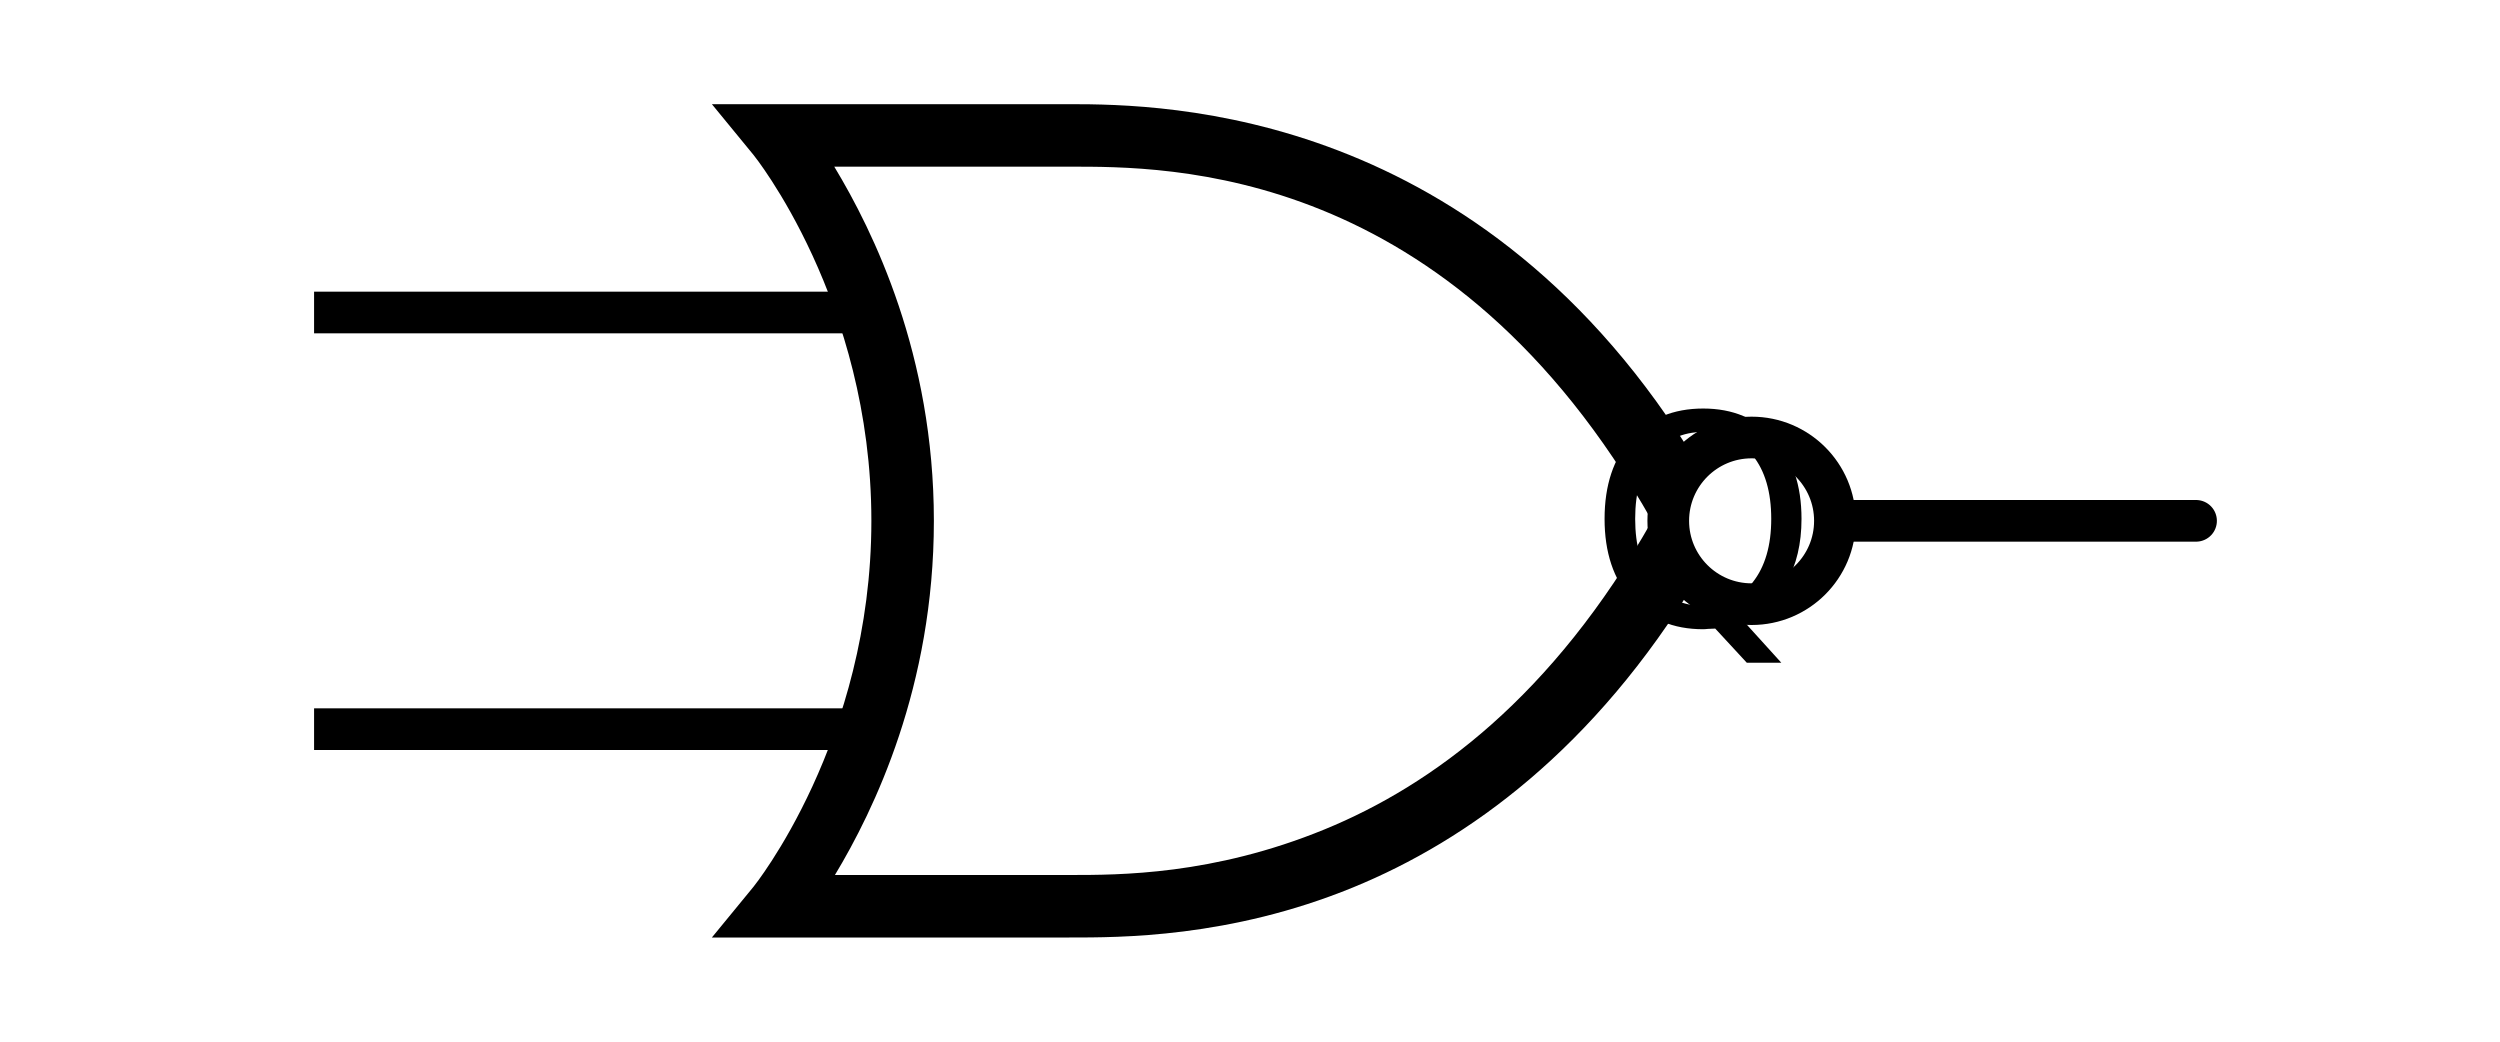
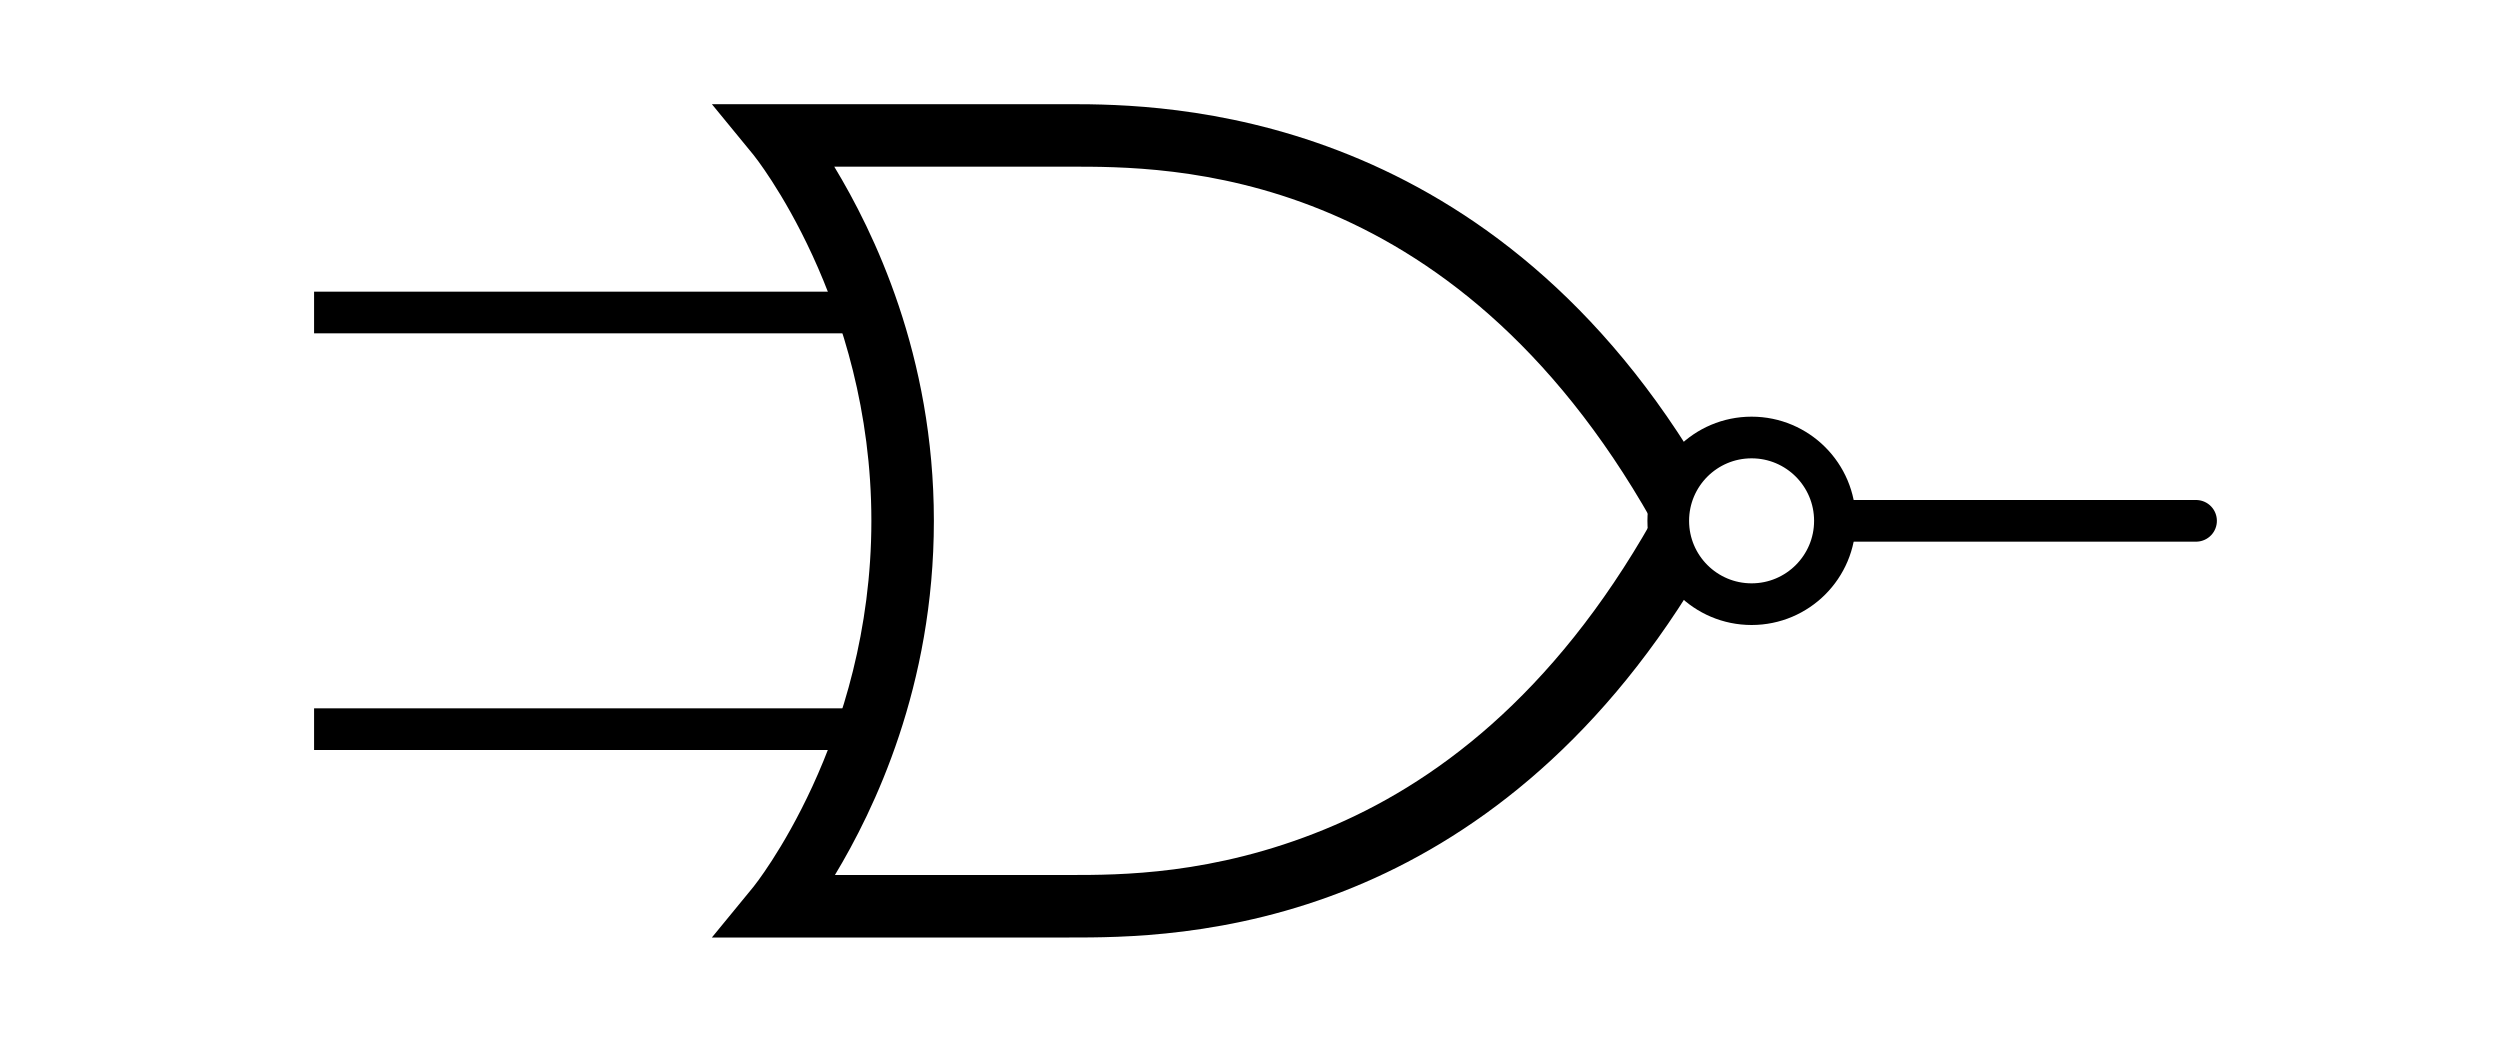
<svg xmlns="http://www.w3.org/2000/svg" width="120" height="50" id="svg2" version="1.0">
  <defs id="defs4">
    </defs>
  <g id="layer1">
    <path style="fill:none;stroke:#000000;stroke-width:2;stroke-linecap:butt;stroke-linejoin:miter;stroke-opacity:1" d="M 88.203,25 C 109.295,25 105.076,25 105.076,25" id="path3059" />
    <path style="fill:none;stroke:#000000;stroke-width:2;stroke-linecap:butt;stroke-linejoin:miter;stroke-opacity:1" d="M 41.076,15 L 15.076,15" id="path3061" />
    <path style="fill:none;stroke:#000000;stroke-width:2;stroke-linecap:butt;stroke-linejoin:miter;stroke-opacity:1" d="M 42.076,35 L 15.076,35" id="path3944" />
    <g id="g2560" transform="translate(26.5,-39.5)">
      <path style="fill:#000000;fill-opacity:1;fill-rule:evenodd;stroke:none;stroke-width:3;stroke-linecap:butt;stroke-linejoin:miter;stroke-opacity:1" d="M 7.67,44.5 L 9.67,46.938 C 9.67,46.938 15.326,53.938 15.326,64.5 C 15.326,75.062 9.67,82.062 9.67,82.062 L 7.67,84.5 L 10.826,84.5 L 24.826,84.5 C 27.234,84.5 32.516,84.525 38.451,82.094 C 43.952,79.841 50.025,75.457 54.985,67.239 L 53.826,64.5 L 54.987,61.767 C 44.664,44.7 29.409,44.5 24.826,44.5 L 10.826,44.5 L 7.67,44.5 z M 13.545,47.5 L 24.826,47.5 C 29.51,47.5 43.113,47.37 52.795,64.5 C 48.028,72.929 42.274,77.184 37.076,79.312 C 31.716,81.508 27.234,81.5 24.826,81.5 L 13.576,81.5 C 15.45,78.392 18.326,72.451 18.326,64.5 C 18.326,56.527 15.418,50.6 13.545,47.5 z" id="path4973" />
      <path style="fill:none;fill-opacity:1;stroke:#000000;stroke-width:2;stroke-linejoin:miter;marker:none;stroke-opacity:1;visibility:visible;display:inline;overflow:visible;enable-background:accumulate" id="path2604" d="M 79,25 A 4,4 0 1 1 71,25 A 4,4 0 1 1 79,25 z" transform="translate(-17.42373,39.5)" />
-       <text xml:space="preserve" style="font-size:14px;font-style:normal;font-variant:normal;font-weight:normal;font-stretch:normal;text-align:end;line-height:100%;writing-mode:lr-tb;text-anchor:end;fill:#000000;fill-opacity:1;stroke:none;stroke-width:1px;stroke-linecap:butt;stroke-linejoin:miter;stroke-opacity:1;font-family:DejaVu Sans;-inkscape-font-specification:DejaVu Sans" x="-15.039" y="59.5" id="text6866">
-         <tspan id="tspan6868" x="-15.039" y="59.5">A</tspan>
-       </text>
-       <text xml:space="preserve" style="font-size:14px;font-style:normal;font-variant:normal;font-weight:normal;font-stretch:normal;text-align:end;line-height:100%;writing-mode:lr-tb;text-anchor:end;fill:#000000;fill-opacity:1;stroke:none;stroke-width:1px;stroke-linecap:butt;stroke-linejoin:miter;stroke-opacity:1;font-family:DejaVu Sans;-inkscape-font-specification:DejaVu Sans" x="-15.012" y="79.5" id="text6870">
-         <tspan id="tspan6872" x="-15.012" y="79.5">B</tspan>
-       </text>
-       <text xml:space="preserve" style="font-size:14px;font-style:normal;font-variant:normal;font-weight:normal;font-stretch:normal;text-align:end;line-height:100%;writing-mode:lr-tb;text-anchor:end;fill:#000000;fill-opacity:1;stroke:none;stroke-width:1px;stroke-linecap:butt;stroke-linejoin:miter;stroke-opacity:1;font-family:DejaVu Sans;-inkscape-font-specification:DejaVu Sans" x="91.91" y="69.5" id="text6878">
-         <tspan id="tspan6880" x="91.91" y="69.5">Q</tspan>
-       </text>
    </g>
  </g>
</svg>
